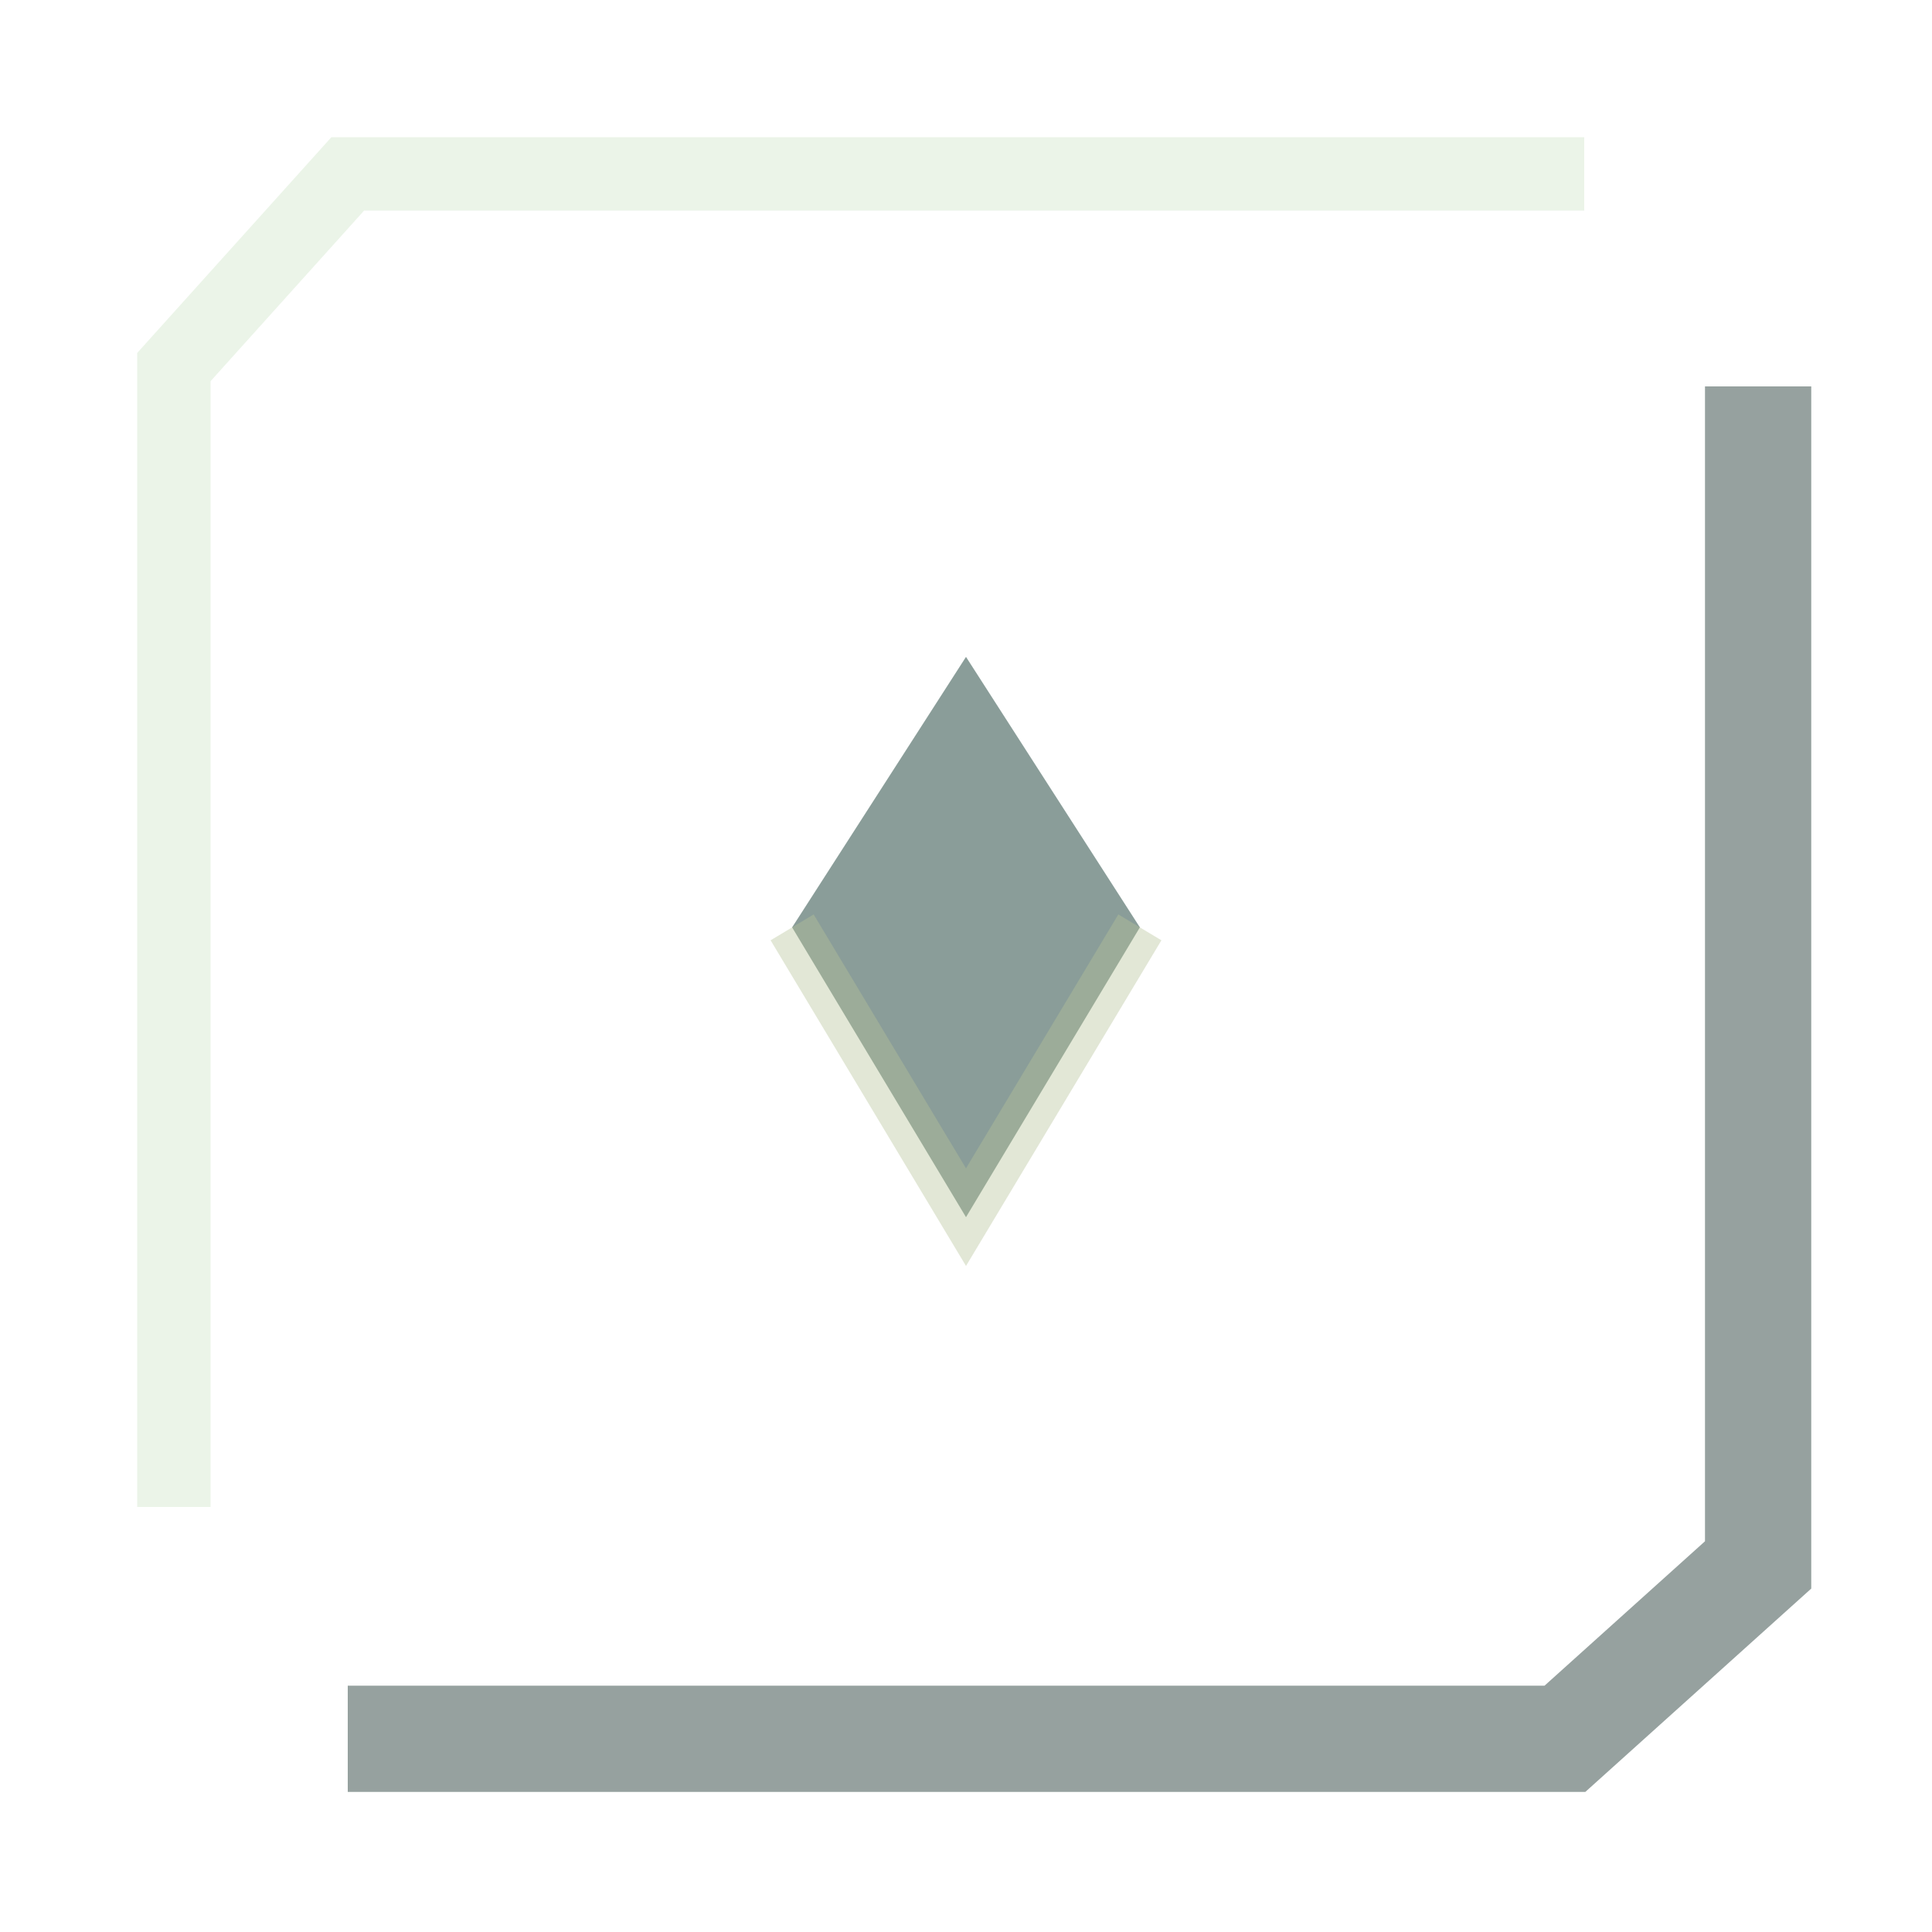
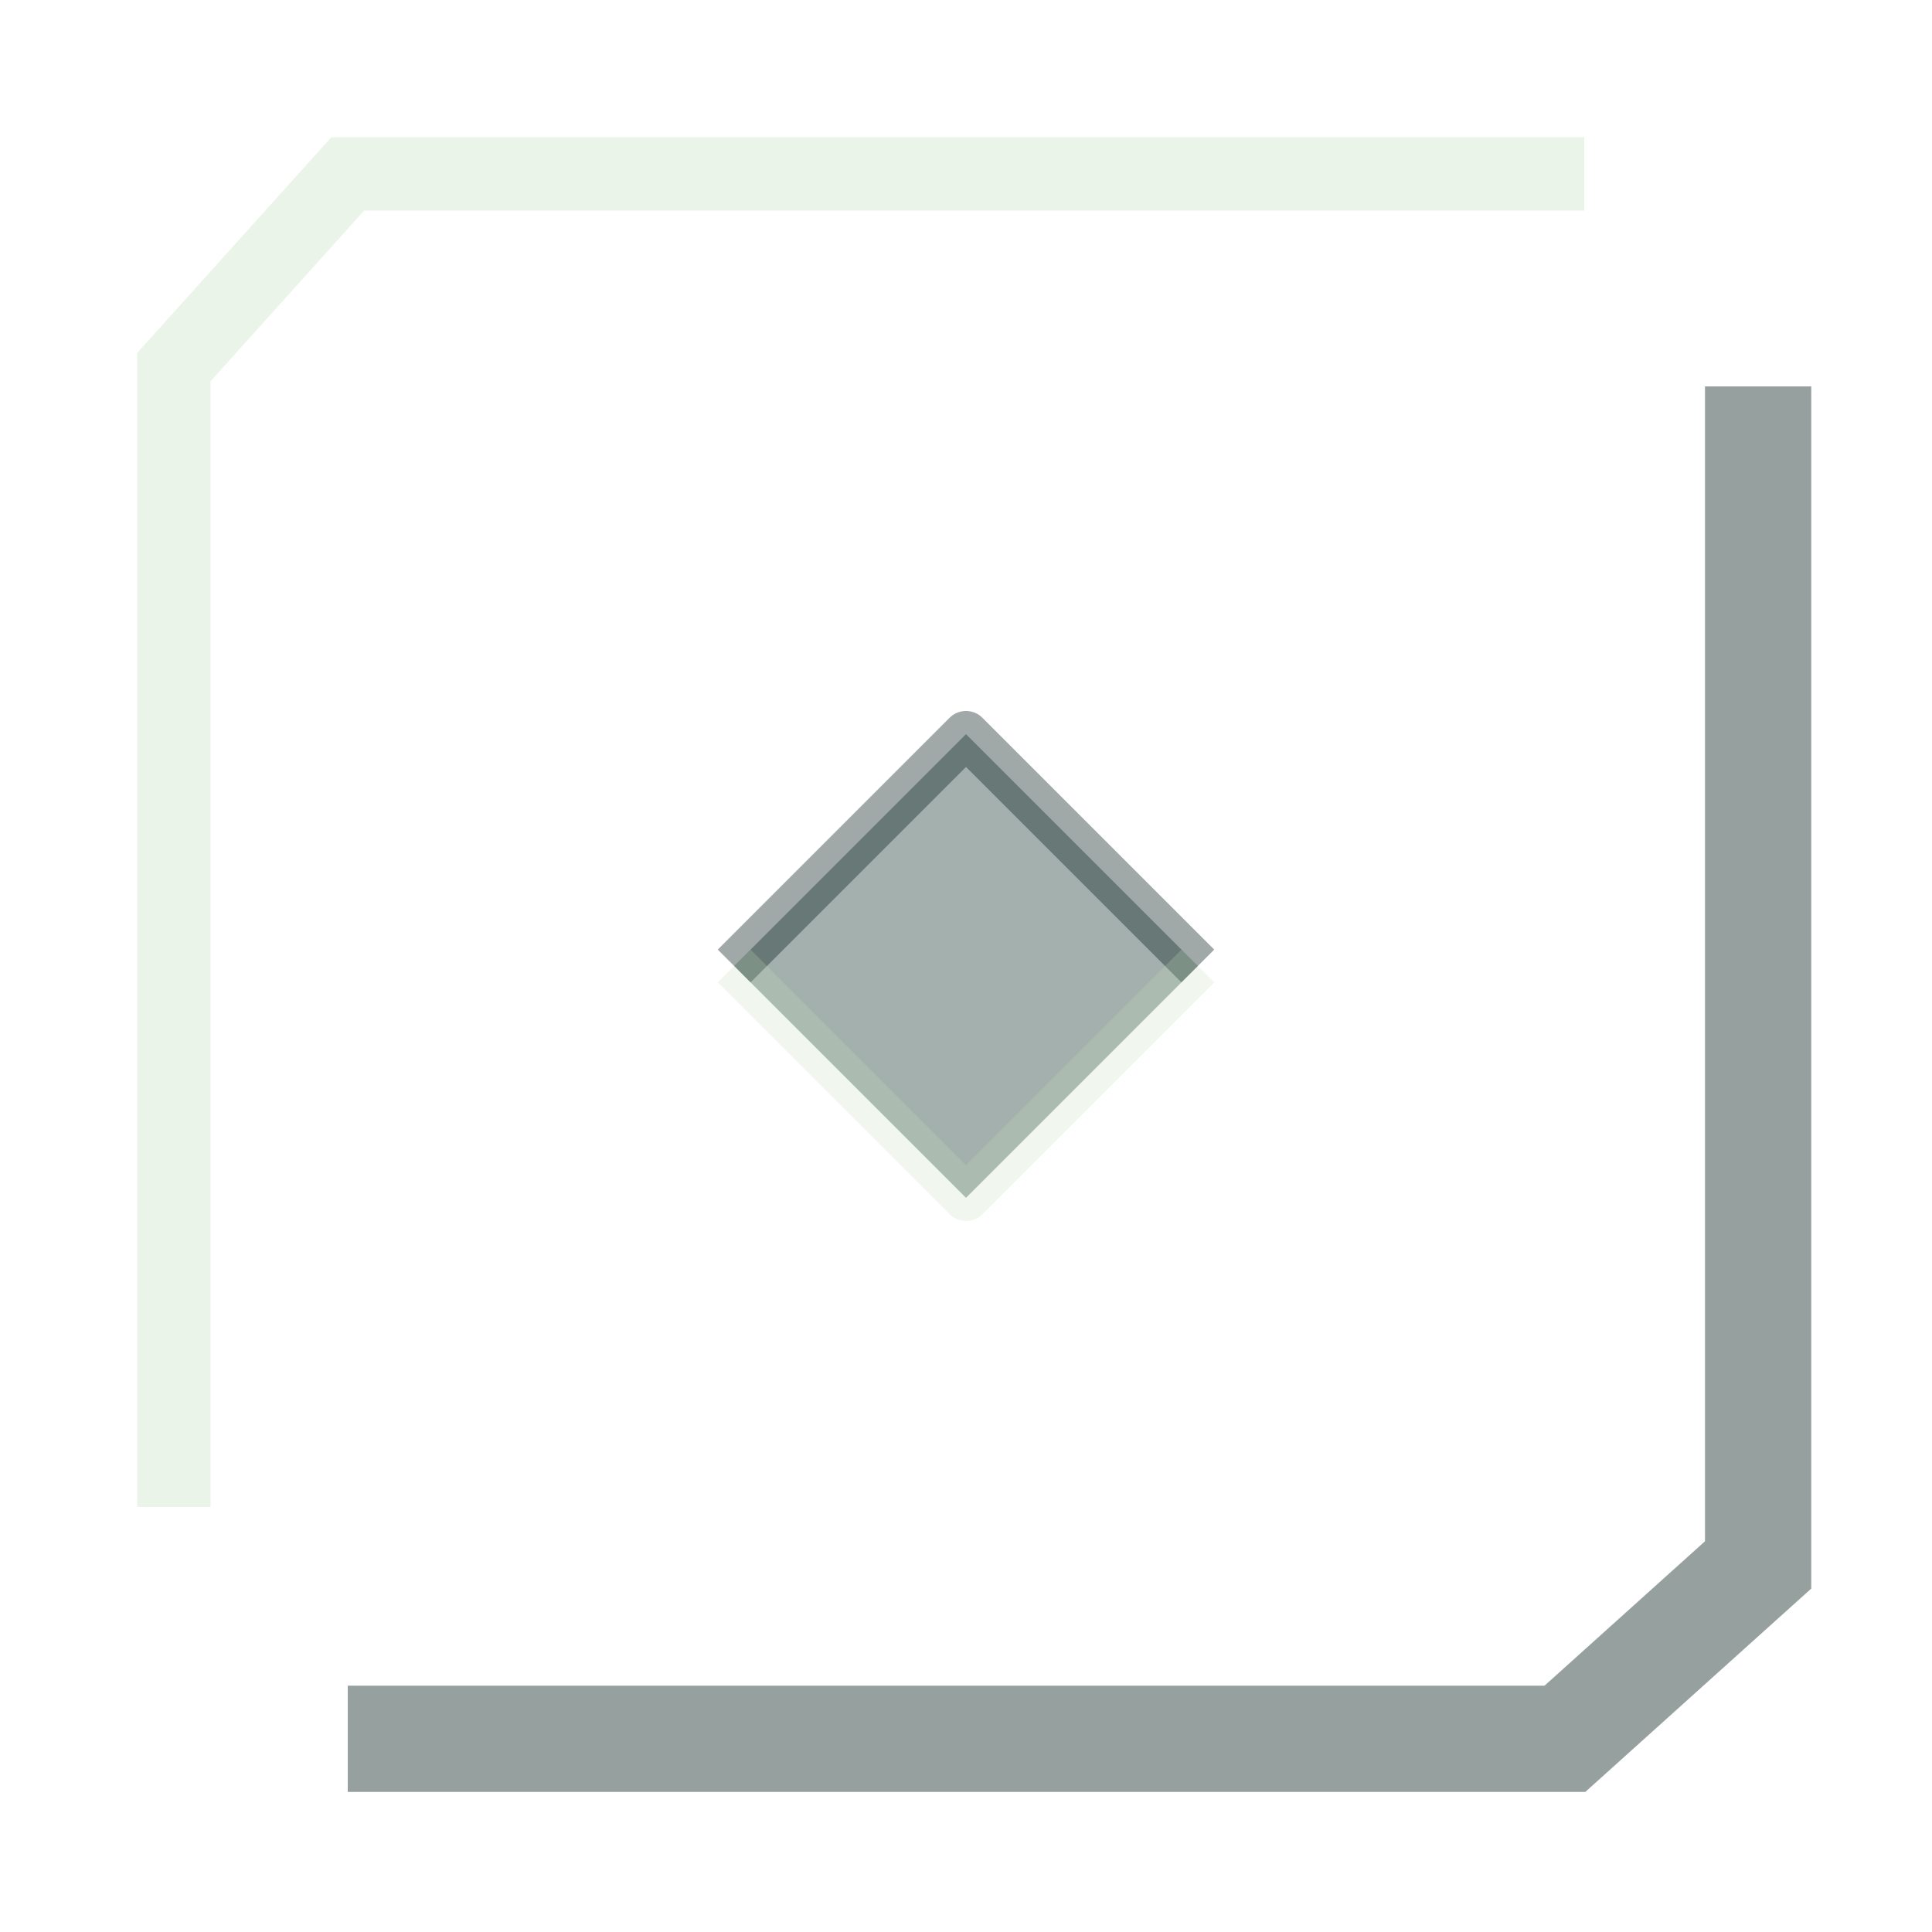
<svg xmlns="http://www.w3.org/2000/svg" width="192" height="192" viewBox="0 0 100 100">
  <path d="M9 78V19L18 9H82" fill="none" stroke="#c4dfb9" stroke-opacity=".33" stroke-width="3.8" />
  <path d="M18 90H81L91 81V20" fill="none" stroke="#071f1b" stroke-opacity=".42" stroke-width="5.5" />
-   <path d="m50 34 9 14-9 15-9-15Z" fill="#173d34" fill-opacity=".5" />
-   <path d="m41 48 9 15 9-15" fill="none" stroke="#b6c39a" stroke-opacity=".4" stroke-width="2.6" />
+   <path d="m50 38 12 12-12 12-12-12Z" fill="#0f302a" fill-opacity=".38" />
+   <path d="m38 50 12-12 12 12" fill="none" stroke="#071f1b" stroke-opacity=".38" stroke-width="2.4" stroke-linejoin="round" />
+   <path d="m38 50 12 12 12-12" fill="none" stroke="#c4dfb9" stroke-opacity=".24" stroke-width="2.4" stroke-linejoin="round" />
</svg>
